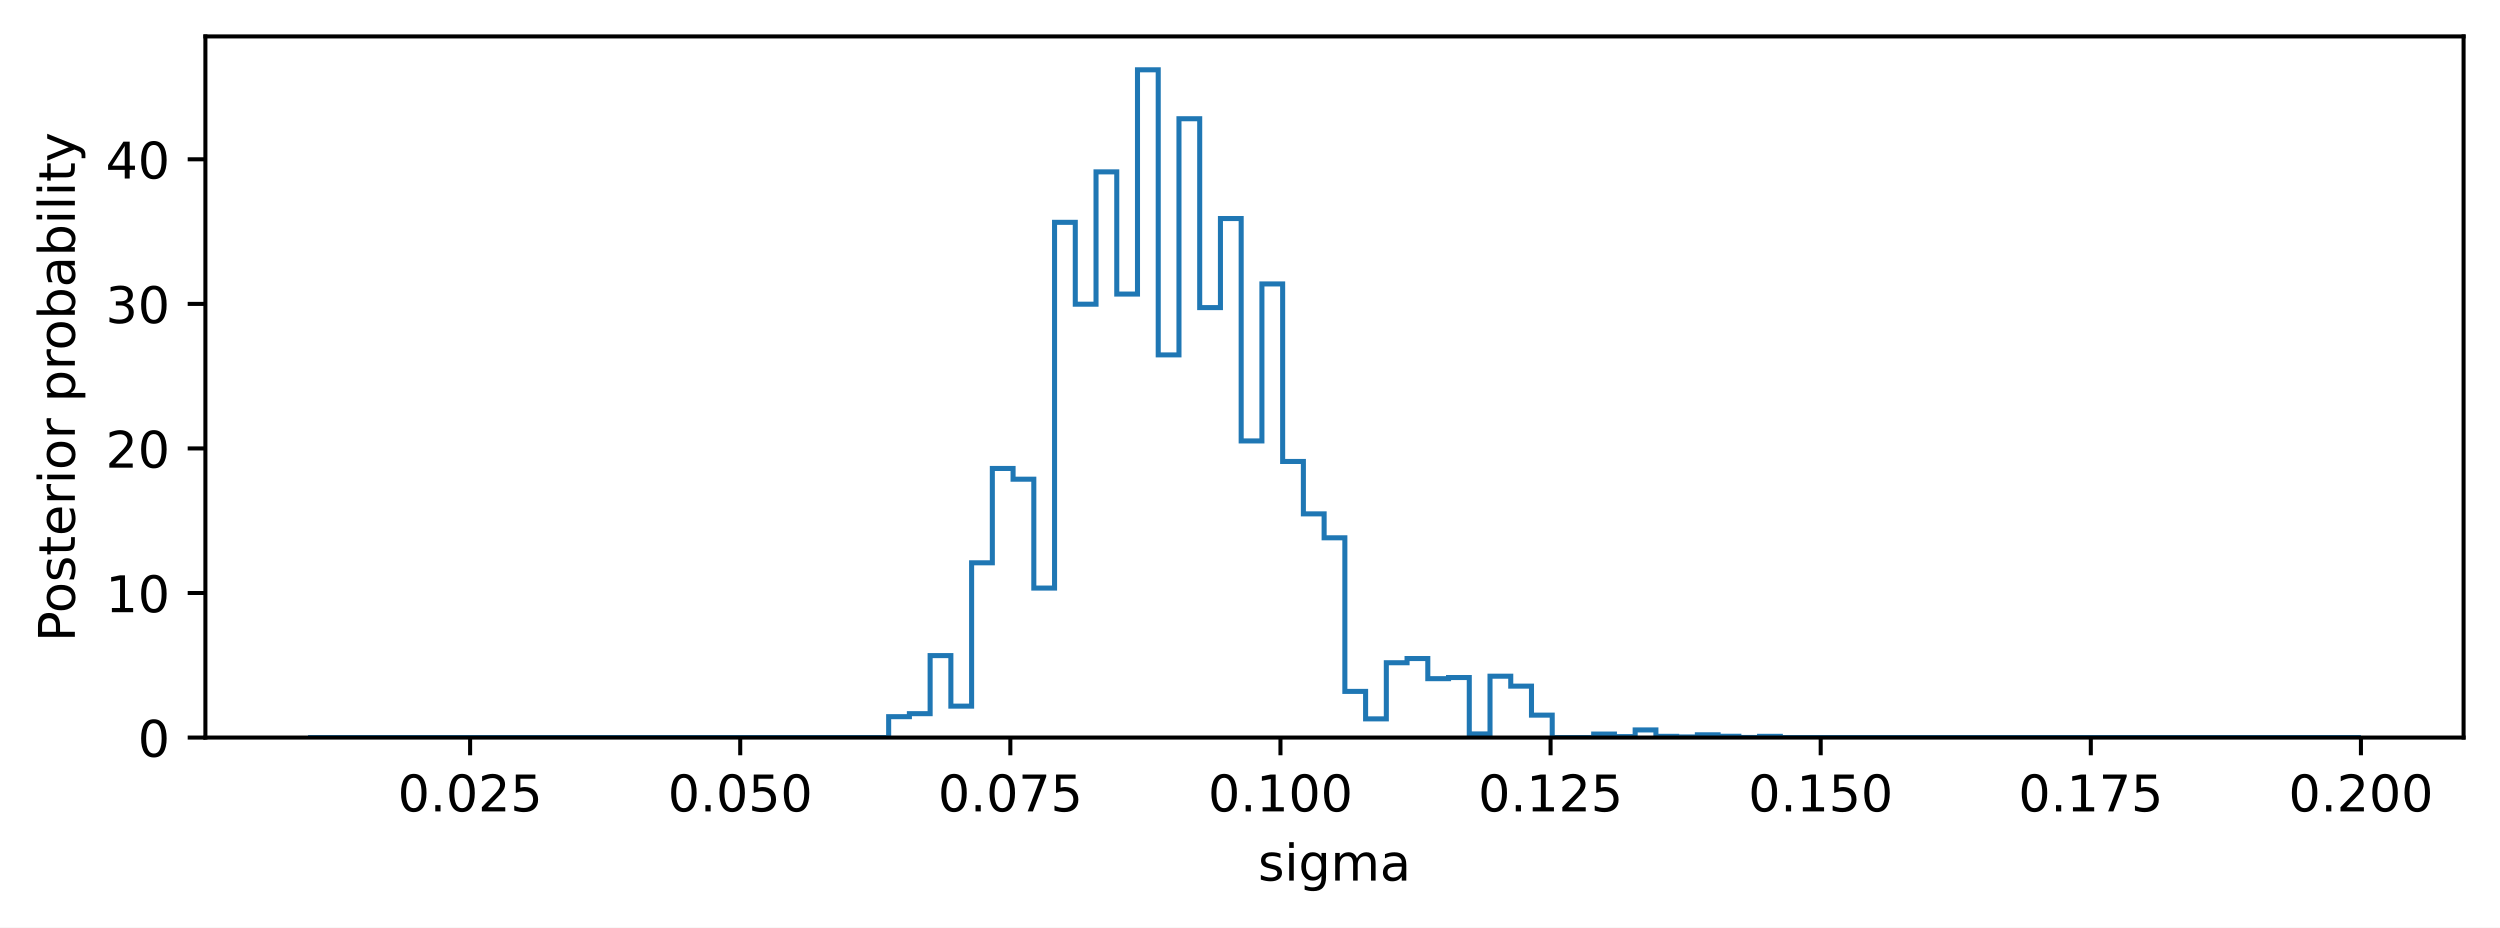
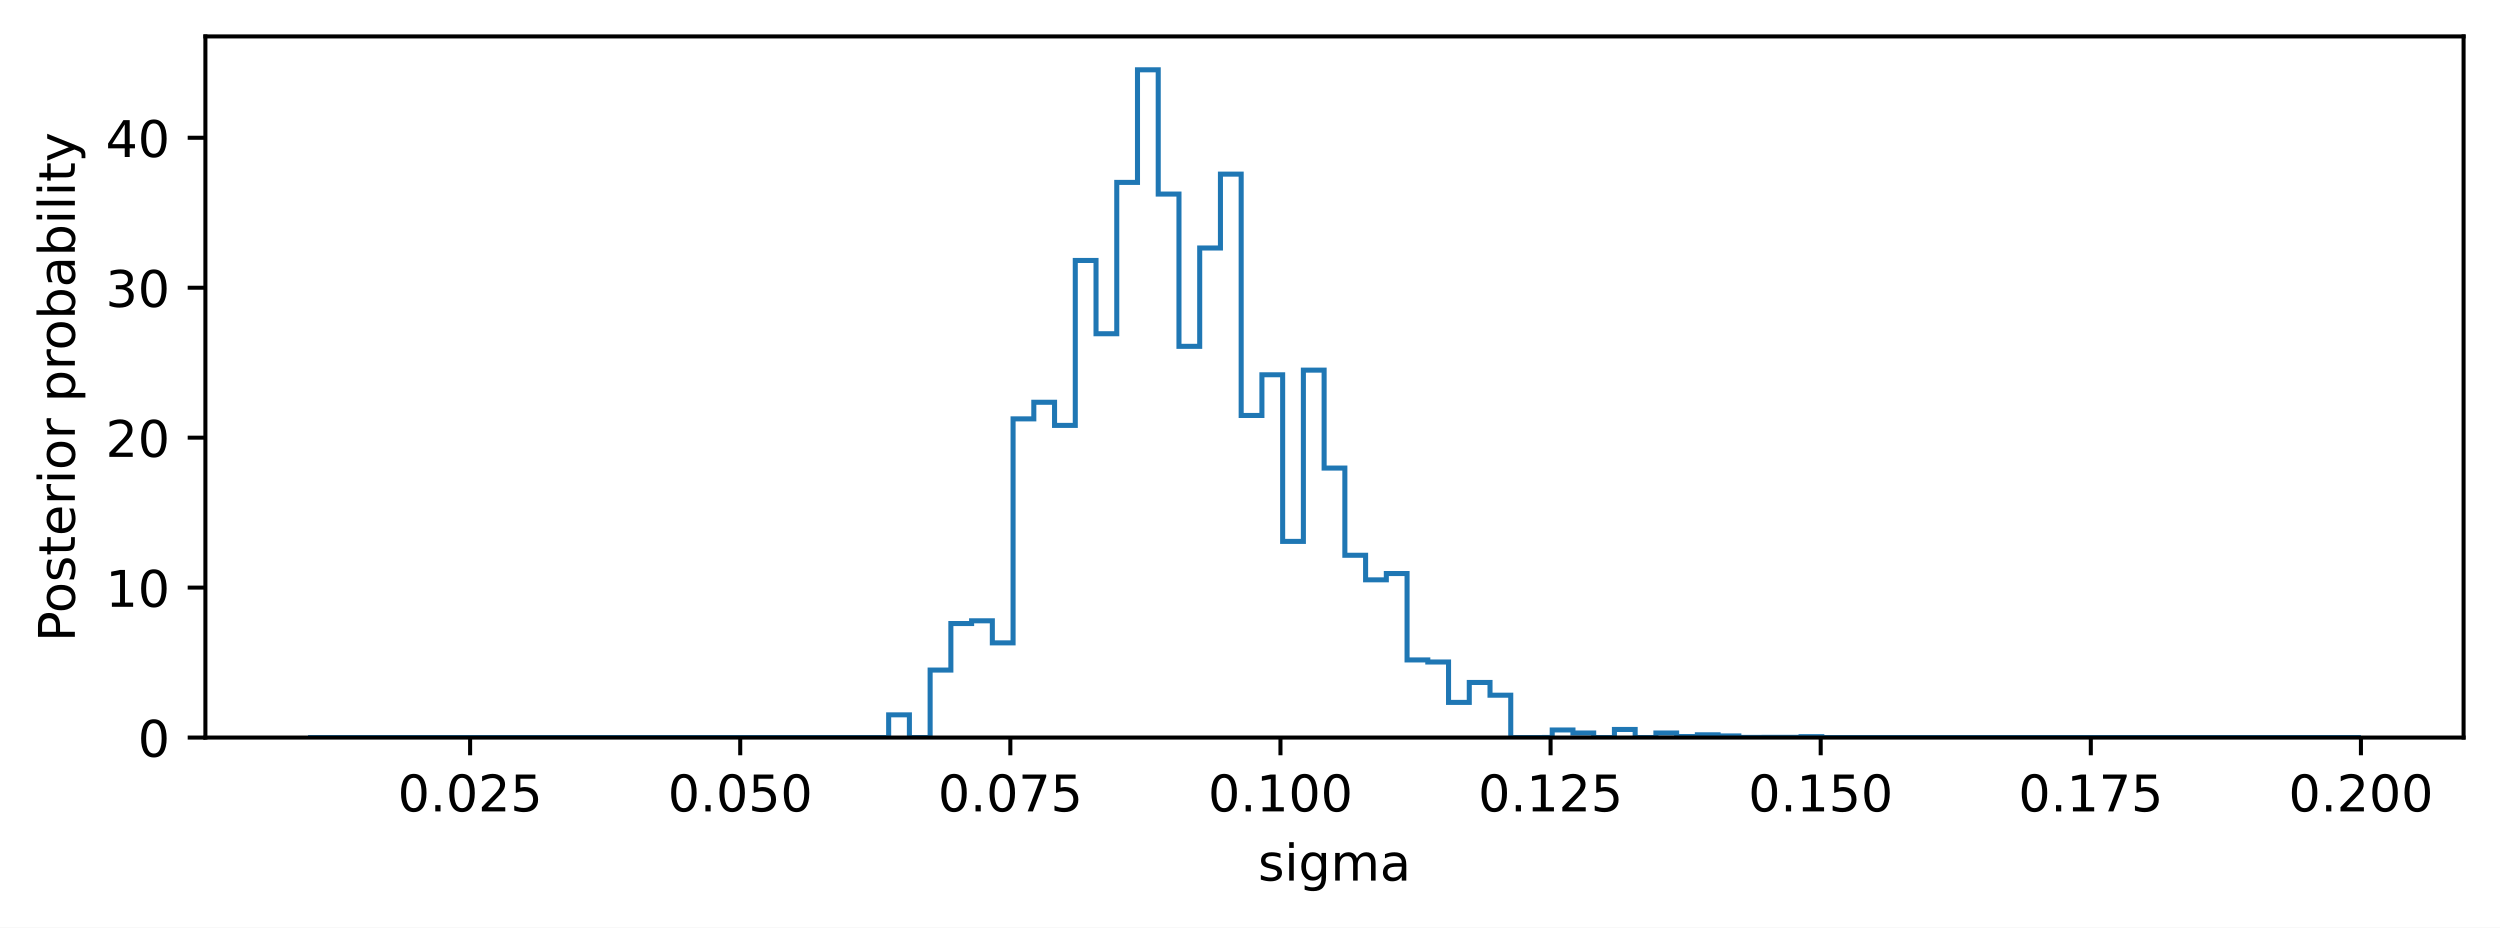
<svg xmlns="http://www.w3.org/2000/svg" xmlns:xlink="http://www.w3.org/1999/xlink" height="183.356pt" version="1.1" viewBox="0 0 494.203 183.356" width="494.203pt">
  <defs>
    <style type="text/css">
*{stroke-linecap:butt;stroke-linejoin:round;}
  </style>
  </defs>
  <g id="figure_1">
    <g id="patch_1">
      <path d="M 0 183.356  L 494.203 183.356  L 494.203 0  L 0 0  z " style="fill:#ffffff;" />
    </g>
    <g id="axes_1">
      <g id="patch_2">
        <path d="M 40.603 145.8  L 487.003 145.8  L 487.003 7.2  L 40.603 7.2  z " style="fill:#ffffff;" />
      </g>
      <g id="patch_3">
-         <path clip-path="url(#p41ca28204c)" d="M 60.894 145.8  L 175.671 145.8  L 175.671 141.675  L 179.77 141.675  L 179.77 141.081  L 183.869 141.081  L 183.869 129.595  L 187.968 129.595  L 187.968 139.59  L 192.068 139.59  L 192.068 111.249  L 196.167 111.249  L 196.167 92.605  L 200.266 92.605  L 200.266 94.73  L 204.365 94.73  L 204.365 116.247  L 208.464 116.247  L 208.464 43.948  L 212.563 43.948  L 212.563 60.137  L 216.663 60.137  L 216.663 33.98  L 220.762 33.98  L 220.762 58.137  L 224.861 58.137  L 224.861 13.8  L 228.96 13.8  L 228.96 70.157  L 233.059 70.157  L 233.059 23.466  L 237.158 23.466  L 237.158 60.806  L 241.258 60.806  L 241.258 43.199  L 245.357 43.199  L 245.357 87.163  L 249.456 87.163  L 249.456 56.132  L 253.555 56.132  L 253.555 91.224  L 257.654 91.224  L 257.654 101.581  L 261.754 101.581  L 261.754 106.318  L 265.853 106.318  L 265.853 136.68  L 269.952 136.68  L 269.952 142.111  L 274.051 142.111  L 274.051 131.014  L 278.15 131.014  L 278.15 130.178  L 282.249 130.178  L 282.249 134.156  L 286.349 134.156  L 286.349 133.94  L 290.448 133.94  L 290.448 145.083  L 294.547 145.083  L 294.547 133.667  L 298.646 133.667  L 298.646 135.64  L 302.745 135.64  L 302.745 141.364  L 306.844 141.364  L 306.844 145.8  L 315.043 145.798  L 315.043 145.113  L 319.142 145.113  L 319.142 145.616  L 323.241 145.616  L 323.241 144.29  L 327.34 144.29  L 327.34 145.564  L 331.439 145.564  L 331.439 145.681  L 335.539 145.681  L 335.539 145.25  L 339.638 145.25  L 339.638 145.55  L 343.737 145.55  L 343.737 145.784  L 347.836 145.784  L 347.836 145.553  L 351.935 145.553  L 351.935 145.8  L 466.712 145.8  L 466.712 145.8  " style="fill:none;stroke:#1f77b4;stroke-linejoin:miter;" />
+         <path clip-path="url(#p11f56f26ed)" d="M 60.894 145.8  L 175.671 145.8  L 175.671 141.309  L 179.77 141.309  L 179.77 145.8  L 183.869 145.8  L 183.869 132.465  L 187.968 132.465  L 187.968 123.266  L 192.068 123.266  L 192.068 122.715  L 196.167 122.715  L 196.167 127.077  L 200.266 127.077  L 200.266 82.804  L 204.365 82.804  L 204.365 79.525  L 208.464 79.525  L 208.464 84.094  L 212.563 84.094  L 212.563 51.484  L 216.663 51.484  L 216.663 65.975  L 220.762 65.975  L 220.762 36.053  L 224.861 36.053  L 224.861 13.8  L 228.96 13.8  L 228.96 38.36  L 233.059 38.36  L 233.059 68.461  L 237.158 68.461  L 237.158 49.029  L 241.258 49.029  L 241.258 34.419  L 245.357 34.419  L 245.357 82.132  L 249.456 82.132  L 249.456 74.084  L 253.555 74.084  L 253.555 107.024  L 257.654 107.024  L 257.654 73.165  L 261.754 73.165  L 261.754 92.531  L 265.853 92.531  L 265.853 109.768  L 269.952 109.768  L 269.952 114.622  L 274.051 114.622  L 274.051 113.378  L 278.15 113.378  L 278.15 130.46  L 282.249 130.46  L 282.249 130.863  L 286.349 130.863  L 286.349 138.85  L 290.448 138.85  L 290.448 134.911  L 294.547 134.911  L 294.547 137.423  L 298.646 137.423  L 298.646 145.8  L 306.844 145.786  L 306.844 144.3  L 310.944 144.3  L 310.944 144.899  L 315.043 144.899  L 315.043 145.797  L 319.142 145.797  L 319.142 144.199  L 323.241 144.199  L 323.241 145.8  L 327.34 145.8  L 327.34 144.9  L 331.439 144.9  L 331.439 145.593  L 335.539 145.593  L 335.539 145.256  L 339.638 145.256  L 339.638 145.483  L 343.737 145.483  L 343.737 145.769  L 356.035 145.753  L 356.035 145.624  L 360.134 145.624  L 360.134 145.791  L 466.712 145.8  L 466.712 145.8  " style="fill:none;stroke:#1f77b4;stroke-linejoin:miter;" />
      </g>
      <g id="matplotlib.axis_1">
        <g id="xtick_1">
          <g id="line2d_1">
            <defs>
-               <path d="M 0 0  L 0 3.5  " id="mc8e5f98a0e" style="stroke:#000000;stroke-width:0.8;" />
-             </defs>
-             <g>
-               <use style="stroke:#000000;stroke-width:0.8;" x="92.932" xlink:href="#mc8e5f98a0e" y="145.8" />
+               <path d="M 0 0  L 0 3.5  " id="m1c07a0eb98" style="stroke:#000000;stroke-width:0.8;" />
+             </defs>
+             <g>
+               <use style="stroke:#000000;stroke-width:0.8;" x="92.932" xlink:href="#m1c07a0eb98" y="145.8" />
            </g>
          </g>
          <g id="text_1">
            <defs>
              <path d="M 31.781 66.406  Q 24.172 66.406 20.328 58.906  Q 16.5 51.422 16.5 36.375  Q 16.5 21.391 20.328 13.891  Q 24.172 6.391 31.781 6.391  Q 39.453 6.391 43.281 13.891  Q 47.125 21.391 47.125 36.375  Q 47.125 51.422 43.281 58.906  Q 39.453 66.406 31.781 66.406  z M 31.781 74.219  Q 44.047 74.219 50.516 64.516  Q 56.984 54.828 56.984 36.375  Q 56.984 17.969 50.516 8.266  Q 44.047 -1.422 31.781 -1.422  Q 19.531 -1.422 13.062 8.266  Q 6.594 17.969 6.594 36.375  Q 6.594 54.828 13.062 64.516  Q 19.531 74.219 31.781 74.219  z " id="DejaVuSans-48" />
              <path d="M 10.688 12.406  L 21 12.406  L 21 0  L 10.688 0  z " id="DejaVuSans-46" />
              <path d="M 19.188 8.297  L 53.609 8.297  L 53.609 0  L 7.328 0  L 7.328 8.297  Q 12.938 14.109 22.625 23.891  Q 32.328 33.688 34.812 36.531  Q 39.547 41.844 41.422 45.531  Q 43.312 49.219 43.312 52.781  Q 43.312 58.594 39.234 62.25  Q 35.156 65.922 28.609 65.922  Q 23.969 65.922 18.812 64.312  Q 13.672 62.703 7.812 59.422  L 7.812 69.391  Q 13.766 71.781 18.938 73  Q 24.125 74.219 28.422 74.219  Q 39.75 74.219 46.484 68.547  Q 53.219 62.891 53.219 53.422  Q 53.219 48.922 51.531 44.891  Q 49.859 40.875 45.406 35.406  Q 44.188 33.984 37.641 27.219  Q 31.109 20.453 19.188 8.297  z " id="DejaVuSans-50" />
              <path d="M 10.797 72.906  L 49.516 72.906  L 49.516 64.594  L 19.828 64.594  L 19.828 46.734  Q 21.969 47.469 24.109 47.828  Q 26.266 48.188 28.422 48.188  Q 40.625 48.188 47.75 41.5  Q 54.891 34.812 54.891 23.391  Q 54.891 11.625 47.562 5.094  Q 40.234 -1.422 26.906 -1.422  Q 22.312 -1.422 17.547 -0.641  Q 12.797 0.141 7.719 1.703  L 7.719 11.625  Q 12.109 9.234 16.797 8.062  Q 21.484 6.891 26.703 6.891  Q 35.156 6.891 40.078 11.328  Q 45.016 15.766 45.016 23.391  Q 45.016 31 40.078 35.438  Q 35.156 39.891 26.703 39.891  Q 22.75 39.891 18.812 39.016  Q 14.891 38.141 10.797 36.281  z " id="DejaVuSans-53" />
            </defs>
            <g transform="translate(78.61825 160.3984)scale(0.1 -0.1)">
              <use xlink:href="#DejaVuSans-48" />
              <use x="63.623" xlink:href="#DejaVuSans-46" />
              <use x="95.41" xlink:href="#DejaVuSans-48" />
              <use x="159.033" xlink:href="#DejaVuSans-50" />
              <use x="222.656" xlink:href="#DejaVuSans-53" />
            </g>
          </g>
        </g>
        <g id="xtick_2">
          <g id="line2d_2">
            <g>
-               <use style="stroke:#000000;stroke-width:0.8;" x="146.329" xlink:href="#mc8e5f98a0e" y="145.8" />
+               <use style="stroke:#000000;stroke-width:0.8;" x="146.329" xlink:href="#m1c07a0eb98" y="145.8" />
            </g>
          </g>
          <g id="text_2">
            <g transform="translate(132.0154 160.3984)scale(0.1 -0.1)">
              <use xlink:href="#DejaVuSans-48" />
              <use x="63.623" xlink:href="#DejaVuSans-46" />
              <use x="95.41" xlink:href="#DejaVuSans-48" />
              <use x="159.033" xlink:href="#DejaVuSans-53" />
              <use x="222.656" xlink:href="#DejaVuSans-48" />
            </g>
          </g>
        </g>
        <g id="xtick_3">
          <g id="line2d_3">
            <g>
-               <use style="stroke:#000000;stroke-width:0.8;" x="199.727" xlink:href="#mc8e5f98a0e" y="145.8" />
+               <use style="stroke:#000000;stroke-width:0.8;" x="199.727" xlink:href="#m1c07a0eb98" y="145.8" />
            </g>
          </g>
          <g id="text_3">
            <defs>
              <path d="M 8.203 72.906  L 55.078 72.906  L 55.078 68.703  L 28.609 0  L 18.312 0  L 43.219 64.594  L 8.203 64.594  z " id="DejaVuSans-55" />
            </defs>
            <g transform="translate(185.4125 160.3984)scale(0.1 -0.1)">
              <use xlink:href="#DejaVuSans-48" />
              <use x="63.623" xlink:href="#DejaVuSans-46" />
              <use x="95.41" xlink:href="#DejaVuSans-48" />
              <use x="159.033" xlink:href="#DejaVuSans-55" />
              <use x="222.656" xlink:href="#DejaVuSans-53" />
            </g>
          </g>
        </g>
        <g id="xtick_4">
          <g id="line2d_4">
            <g>
-               <use style="stroke:#000000;stroke-width:0.8;" x="253.124" xlink:href="#mc8e5f98a0e" y="145.8" />
+               <use style="stroke:#000000;stroke-width:0.8;" x="253.124" xlink:href="#m1c07a0eb98" y="145.8" />
            </g>
          </g>
          <g id="text_4">
            <defs>
              <path d="M 12.406 8.297  L 28.516 8.297  L 28.516 63.922  L 10.984 60.406  L 10.984 69.391  L 28.422 72.906  L 38.281 72.906  L 38.281 8.297  L 54.391 8.297  L 54.391 0  L 12.406 0  z " id="DejaVuSans-49" />
            </defs>
            <g transform="translate(238.8096 160.3984)scale(0.1 -0.1)">
              <use xlink:href="#DejaVuSans-48" />
              <use x="63.623" xlink:href="#DejaVuSans-46" />
              <use x="95.41" xlink:href="#DejaVuSans-49" />
              <use x="159.033" xlink:href="#DejaVuSans-48" />
              <use x="222.656" xlink:href="#DejaVuSans-48" />
            </g>
          </g>
        </g>
        <g id="xtick_5">
          <g id="line2d_5">
            <g>
-               <use style="stroke:#000000;stroke-width:0.8;" x="306.521" xlink:href="#mc8e5f98a0e" y="145.8" />
+               <use style="stroke:#000000;stroke-width:0.8;" x="306.521" xlink:href="#m1c07a0eb98" y="145.8" />
            </g>
          </g>
          <g id="text_5">
            <g transform="translate(292.2068 160.3984)scale(0.1 -0.1)">
              <use xlink:href="#DejaVuSans-48" />
              <use x="63.623" xlink:href="#DejaVuSans-46" />
              <use x="95.41" xlink:href="#DejaVuSans-49" />
              <use x="159.033" xlink:href="#DejaVuSans-50" />
              <use x="222.656" xlink:href="#DejaVuSans-53" />
            </g>
          </g>
        </g>
        <g id="xtick_6">
          <g id="line2d_6">
            <g>
-               <use style="stroke:#000000;stroke-width:0.8;" x="359.918" xlink:href="#mc8e5f98a0e" y="145.8" />
+               <use style="stroke:#000000;stroke-width:0.8;" x="359.918" xlink:href="#m1c07a0eb98" y="145.8" />
            </g>
          </g>
          <g id="text_6">
            <g transform="translate(345.6039 160.3984)scale(0.1 -0.1)">
              <use xlink:href="#DejaVuSans-48" />
              <use x="63.623" xlink:href="#DejaVuSans-46" />
              <use x="95.41" xlink:href="#DejaVuSans-49" />
              <use x="159.033" xlink:href="#DejaVuSans-53" />
              <use x="222.656" xlink:href="#DejaVuSans-48" />
            </g>
          </g>
        </g>
        <g id="xtick_7">
          <g id="line2d_7">
            <g>
-               <use style="stroke:#000000;stroke-width:0.8;" x="413.315" xlink:href="#mc8e5f98a0e" y="145.8" />
+               <use style="stroke:#000000;stroke-width:0.8;" x="413.315" xlink:href="#m1c07a0eb98" y="145.8" />
            </g>
          </g>
          <g id="text_7">
            <g transform="translate(399.001 160.3984)scale(0.1 -0.1)">
              <use xlink:href="#DejaVuSans-48" />
              <use x="63.623" xlink:href="#DejaVuSans-46" />
              <use x="95.41" xlink:href="#DejaVuSans-49" />
              <use x="159.033" xlink:href="#DejaVuSans-55" />
              <use x="222.656" xlink:href="#DejaVuSans-53" />
            </g>
          </g>
        </g>
        <g id="xtick_8">
          <g id="line2d_8">
            <g>
-               <use style="stroke:#000000;stroke-width:0.8;" x="466.712" xlink:href="#mc8e5f98a0e" y="145.8" />
+               <use style="stroke:#000000;stroke-width:0.8;" x="466.712" xlink:href="#m1c07a0eb98" y="145.8" />
            </g>
          </g>
          <g id="text_8">
            <g transform="translate(452.3982 160.3984)scale(0.1 -0.1)">
              <use xlink:href="#DejaVuSans-48" />
              <use x="63.623" xlink:href="#DejaVuSans-46" />
              <use x="95.41" xlink:href="#DejaVuSans-50" />
              <use x="159.033" xlink:href="#DejaVuSans-48" />
              <use x="222.656" xlink:href="#DejaVuSans-48" />
            </g>
          </g>
        </g>
        <g id="text_9">
          <defs>
            <path d="M 44.281 53.078  L 44.281 44.578  Q 40.484 46.531 36.375 47.5  Q 32.281 48.484 27.875 48.484  Q 21.188 48.484 17.844 46.438  Q 14.5 44.391 14.5 40.281  Q 14.5 37.156 16.891 35.375  Q 19.281 33.594 26.516 31.984  L 29.594 31.297  Q 39.156 29.25 43.188 25.516  Q 47.219 21.781 47.219 15.094  Q 47.219 7.469 41.188 3.016  Q 35.156 -1.422 24.609 -1.422  Q 20.219 -1.422 15.453 -0.562  Q 10.688 0.297 5.422 2  L 5.422 11.281  Q 10.406 8.688 15.234 7.391  Q 20.062 6.109 24.812 6.109  Q 31.156 6.109 34.562 8.281  Q 37.984 10.453 37.984 14.406  Q 37.984 18.062 35.516 20.016  Q 33.062 21.969 24.703 23.781  L 21.578 24.516  Q 13.234 26.266 9.516 29.906  Q 5.812 33.547 5.812 39.891  Q 5.812 47.609 11.281 51.797  Q 16.75 56 26.812 56  Q 31.781 56 36.172 55.266  Q 40.578 54.547 44.281 53.078  z " id="DejaVuSans-115" />
            <path d="M 9.422 54.688  L 18.406 54.688  L 18.406 0  L 9.422 0  z M 9.422 75.984  L 18.406 75.984  L 18.406 64.594  L 9.422 64.594  z " id="DejaVuSans-105" />
            <path d="M 45.406 27.984  Q 45.406 37.75 41.375 43.109  Q 37.359 48.484 30.078 48.484  Q 22.859 48.484 18.828 43.109  Q 14.797 37.75 14.797 27.984  Q 14.797 18.266 18.828 12.891  Q 22.859 7.516 30.078 7.516  Q 37.359 7.516 41.375 12.891  Q 45.406 18.266 45.406 27.984  z M 54.391 6.781  Q 54.391 -7.172 48.188 -13.984  Q 42 -20.797 29.203 -20.797  Q 24.469 -20.797 20.266 -20.094  Q 16.062 -19.391 12.109 -17.922  L 12.109 -9.188  Q 16.062 -11.328 19.922 -12.344  Q 23.781 -13.375 27.781 -13.375  Q 36.625 -13.375 41.016 -8.766  Q 45.406 -4.156 45.406 5.172  L 45.406 9.625  Q 42.625 4.781 38.281 2.391  Q 33.938 0 27.875 0  Q 17.828 0 11.672 7.656  Q 5.516 15.328 5.516 27.984  Q 5.516 40.672 11.672 48.328  Q 17.828 56 27.875 56  Q 33.938 56 38.281 53.609  Q 42.625 51.219 45.406 46.391  L 45.406 54.688  L 54.391 54.688  z " id="DejaVuSans-103" />
            <path d="M 52 44.188  Q 55.375 50.25 60.062 53.125  Q 64.75 56 71.094 56  Q 79.641 56 84.281 50.016  Q 88.922 44.047 88.922 33.016  L 88.922 0  L 79.891 0  L 79.891 32.719  Q 79.891 40.578 77.094 44.375  Q 74.312 48.188 68.609 48.188  Q 61.625 48.188 57.562 43.547  Q 53.516 38.922 53.516 30.906  L 53.516 0  L 44.484 0  L 44.484 32.719  Q 44.484 40.625 41.703 44.406  Q 38.922 48.188 33.109 48.188  Q 26.219 48.188 22.156 43.531  Q 18.109 38.875 18.109 30.906  L 18.109 0  L 9.078 0  L 9.078 54.688  L 18.109 54.688  L 18.109 46.188  Q 21.188 51.219 25.484 53.609  Q 29.781 56 35.688 56  Q 41.656 56 45.828 52.969  Q 50 49.953 52 44.188  z " id="DejaVuSans-109" />
            <path d="M 34.281 27.484  Q 23.391 27.484 19.188 25  Q 14.984 22.516 14.984 16.5  Q 14.984 11.719 18.141 8.906  Q 21.297 6.109 26.703 6.109  Q 34.188 6.109 38.703 11.406  Q 43.219 16.703 43.219 25.484  L 43.219 27.484  z M 52.203 31.203  L 52.203 0  L 43.219 0  L 43.219 8.297  Q 40.141 3.328 35.547 0.953  Q 30.953 -1.422 24.312 -1.422  Q 15.922 -1.422 10.953 3.297  Q 6 8.016 6 15.922  Q 6 25.141 12.172 29.828  Q 18.359 34.516 30.609 34.516  L 43.219 34.516  L 43.219 35.406  Q 43.219 41.609 39.141 45  Q 35.062 48.391 27.688 48.391  Q 23 48.391 18.547 47.266  Q 14.109 46.141 10.016 43.891  L 10.016 52.203  Q 14.938 54.109 19.578 55.047  Q 24.219 56 28.609 56  Q 40.484 56 46.344 49.844  Q 52.203 43.703 52.203 31.203  z " id="DejaVuSans-97" />
          </defs>
          <g transform="translate(248.7008 174.0766)scale(0.1 -0.1)">
            <use xlink:href="#DejaVuSans-115" />
            <use x="52.1" xlink:href="#DejaVuSans-105" />
            <use x="79.883" xlink:href="#DejaVuSans-103" />
            <use x="143.359" xlink:href="#DejaVuSans-109" />
            <use x="240.771" xlink:href="#DejaVuSans-97" />
          </g>
        </g>
      </g>
      <g id="matplotlib.axis_2">
        <g id="ytick_1">
          <g id="line2d_9">
            <defs>
-               <path d="M 0 0  L -3.5 0  " id="m7c23bed4d3" style="stroke:#000000;stroke-width:0.8;" />
-             </defs>
-             <g>
-               <use style="stroke:#000000;stroke-width:0.8;" x="40.603" xlink:href="#m7c23bed4d3" y="145.8" />
+               <path d="M 0 0  L -3.5 0  " id="m272c40ea65" style="stroke:#000000;stroke-width:0.8;" />
+             </defs>
+             <g>
+               <use style="stroke:#000000;stroke-width:0.8;" x="40.603" xlink:href="#m272c40ea65" y="145.8" />
            </g>
          </g>
          <g id="text_10">
            <g transform="translate(27.24063 149.5992)scale(0.1 -0.1)">
              <use xlink:href="#DejaVuSans-48" />
            </g>
          </g>
        </g>
        <g id="ytick_2">
          <g id="line2d_10">
            <g>
-               <use style="stroke:#000000;stroke-width:0.8;" x="40.603" xlink:href="#m7c23bed4d3" y="117.224" />
+               <use style="stroke:#000000;stroke-width:0.8;" x="40.603" xlink:href="#m272c40ea65" y="116.159" />
            </g>
          </g>
          <g id="text_11">
-             <g transform="translate(20.87813 121.0228)scale(0.1 -0.1)">
+             <g transform="translate(20.87813 119.9585)scale(0.1 -0.1)">
              <use xlink:href="#DejaVuSans-49" />
              <use x="63.623" xlink:href="#DejaVuSans-48" />
            </g>
          </g>
        </g>
        <g id="ytick_3">
          <g id="line2d_11">
            <g>
-               <use style="stroke:#000000;stroke-width:0.8;" x="40.603" xlink:href="#m7c23bed4d3" y="88.647" />
+               <use style="stroke:#000000;stroke-width:0.8;" x="40.603" xlink:href="#m272c40ea65" y="86.519" />
            </g>
          </g>
          <g id="text_12">
-             <g transform="translate(20.87813 92.44639)scale(0.1 -0.1)">
+             <g transform="translate(20.87813 90.3178)scale(0.1 -0.1)">
              <use xlink:href="#DejaVuSans-50" />
              <use x="63.623" xlink:href="#DejaVuSans-48" />
            </g>
          </g>
        </g>
        <g id="ytick_4">
          <g id="line2d_12">
            <g>
-               <use style="stroke:#000000;stroke-width:0.8;" x="40.603" xlink:href="#m7c23bed4d3" y="60.071" />
+               <use style="stroke:#000000;stroke-width:0.8;" x="40.603" xlink:href="#m272c40ea65" y="56.878" />
            </g>
          </g>
          <g id="text_13">
            <defs>
              <path d="M 40.578 39.312  Q 47.656 37.797 51.625 33  Q 55.609 28.219 55.609 21.188  Q 55.609 10.406 48.188 4.484  Q 40.766 -1.422 27.094 -1.422  Q 22.516 -1.422 17.656 -0.516  Q 12.797 0.391 7.625 2.203  L 7.625 11.719  Q 11.719 9.328 16.594 8.109  Q 21.484 6.891 26.812 6.891  Q 36.078 6.891 40.938 10.547  Q 45.797 14.203 45.797 21.188  Q 45.797 27.641 41.281 31.266  Q 36.766 34.906 28.719 34.906  L 20.219 34.906  L 20.219 43.016  L 29.109 43.016  Q 36.375 43.016 40.234 45.922  Q 44.094 48.828 44.094 54.297  Q 44.094 59.906 40.109 62.906  Q 36.141 65.922 28.719 65.922  Q 24.656 65.922 20.016 65.031  Q 15.375 64.156 9.812 62.312  L 9.812 71.094  Q 15.438 72.656 20.344 73.438  Q 25.25 74.219 29.594 74.219  Q 40.828 74.219 47.359 69.109  Q 53.906 64.016 53.906 55.328  Q 53.906 49.266 50.438 45.094  Q 46.969 40.922 40.578 39.312  z " id="DejaVuSans-51" />
            </defs>
-             <g transform="translate(20.87813 63.86997)scale(0.1 -0.1)">
+             <g transform="translate(20.87813 60.67708)scale(0.1 -0.1)">
              <use xlink:href="#DejaVuSans-51" />
              <use x="63.623" xlink:href="#DejaVuSans-48" />
            </g>
          </g>
        </g>
        <g id="ytick_5">
          <g id="line2d_13">
            <g>
-               <use style="stroke:#000000;stroke-width:0.8;" x="40.603" xlink:href="#m7c23bed4d3" y="31.494" />
+               <use style="stroke:#000000;stroke-width:0.8;" x="40.603" xlink:href="#m272c40ea65" y="27.237" />
            </g>
          </g>
          <g id="text_14">
            <defs>
              <path d="M 37.797 64.312  L 12.891 25.391  L 37.797 25.391  z M 35.203 72.906  L 47.609 72.906  L 47.609 25.391  L 58.016 25.391  L 58.016 17.188  L 47.609 17.188  L 47.609 0  L 37.797 0  L 37.797 17.188  L 4.891 17.188  L 4.891 26.703  z " id="DejaVuSans-52" />
            </defs>
-             <g transform="translate(20.87813 35.29356)scale(0.1 -0.1)">
+             <g transform="translate(20.87813 31.03637)scale(0.1 -0.1)">
              <use xlink:href="#DejaVuSans-52" />
              <use x="63.623" xlink:href="#DejaVuSans-48" />
            </g>
          </g>
        </g>
        <g id="text_15">
          <defs>
            <path d="M 19.672 64.797  L 19.672 37.406  L 32.078 37.406  Q 38.969 37.406 42.719 40.969  Q 46.484 44.531 46.484 51.125  Q 46.484 57.672 42.719 61.234  Q 38.969 64.797 32.078 64.797  z M 9.812 72.906  L 32.078 72.906  Q 44.344 72.906 50.609 67.359  Q 56.891 61.812 56.891 51.125  Q 56.891 40.328 50.609 34.812  Q 44.344 29.297 32.078 29.297  L 19.672 29.297  L 19.672 0  L 9.812 0  z " id="DejaVuSans-80" />
            <path d="M 30.609 48.391  Q 23.391 48.391 19.188 42.75  Q 14.984 37.109 14.984 27.297  Q 14.984 17.484 19.156 11.844  Q 23.344 6.203 30.609 6.203  Q 37.797 6.203 41.984 11.859  Q 46.188 17.531 46.188 27.297  Q 46.188 37.016 41.984 42.703  Q 37.797 48.391 30.609 48.391  z M 30.609 56  Q 42.328 56 49.016 48.375  Q 55.719 40.766 55.719 27.297  Q 55.719 13.875 49.016 6.219  Q 42.328 -1.422 30.609 -1.422  Q 18.844 -1.422 12.172 6.219  Q 5.516 13.875 5.516 27.297  Q 5.516 40.766 12.172 48.375  Q 18.844 56 30.609 56  z " id="DejaVuSans-111" />
            <path d="M 18.312 70.219  L 18.312 54.688  L 36.812 54.688  L 36.812 47.703  L 18.312 47.703  L 18.312 18.016  Q 18.312 11.328 20.141 9.422  Q 21.969 7.516 27.594 7.516  L 36.812 7.516  L 36.812 0  L 27.594 0  Q 17.188 0 13.234 3.875  Q 9.281 7.766 9.281 18.016  L 9.281 47.703  L 2.688 47.703  L 2.688 54.688  L 9.281 54.688  L 9.281 70.219  z " id="DejaVuSans-116" />
            <path d="M 56.203 29.594  L 56.203 25.203  L 14.891 25.203  Q 15.484 15.922 20.484 11.062  Q 25.484 6.203 34.422 6.203  Q 39.594 6.203 44.453 7.469  Q 49.312 8.734 54.109 11.281  L 54.109 2.781  Q 49.266 0.734 44.188 -0.344  Q 39.109 -1.422 33.891 -1.422  Q 20.797 -1.422 13.156 6.188  Q 5.516 13.812 5.516 26.812  Q 5.516 40.234 12.766 48.109  Q 20.016 56 32.328 56  Q 43.359 56 49.781 48.891  Q 56.203 41.797 56.203 29.594  z M 47.219 32.234  Q 47.125 39.594 43.094 43.984  Q 39.062 48.391 32.422 48.391  Q 24.906 48.391 20.391 44.141  Q 15.875 39.891 15.188 32.172  z " id="DejaVuSans-101" />
            <path d="M 41.109 46.297  Q 39.594 47.172 37.812 47.578  Q 36.031 48 33.891 48  Q 26.266 48 22.188 43.047  Q 18.109 38.094 18.109 28.812  L 18.109 0  L 9.078 0  L 9.078 54.688  L 18.109 54.688  L 18.109 46.188  Q 20.953 51.172 25.484 53.578  Q 30.031 56 36.531 56  Q 37.453 56 38.578 55.875  Q 39.703 55.766 41.062 55.516  z " id="DejaVuSans-114" />
            <path id="DejaVuSans-32" />
            <path d="M 18.109 8.203  L 18.109 -20.797  L 9.078 -20.797  L 9.078 54.688  L 18.109 54.688  L 18.109 46.391  Q 20.953 51.266 25.266 53.625  Q 29.594 56 35.594 56  Q 45.562 56 51.781 48.094  Q 58.016 40.188 58.016 27.297  Q 58.016 14.406 51.781 6.484  Q 45.562 -1.422 35.594 -1.422  Q 29.594 -1.422 25.266 0.953  Q 20.953 3.328 18.109 8.203  z M 48.688 27.297  Q 48.688 37.203 44.609 42.844  Q 40.531 48.484 33.406 48.484  Q 26.266 48.484 22.188 42.844  Q 18.109 37.203 18.109 27.297  Q 18.109 17.391 22.188 11.75  Q 26.266 6.109 33.406 6.109  Q 40.531 6.109 44.609 11.75  Q 48.688 17.391 48.688 27.297  z " id="DejaVuSans-112" />
            <path d="M 48.688 27.297  Q 48.688 37.203 44.609 42.844  Q 40.531 48.484 33.406 48.484  Q 26.266 48.484 22.188 42.844  Q 18.109 37.203 18.109 27.297  Q 18.109 17.391 22.188 11.75  Q 26.266 6.109 33.406 6.109  Q 40.531 6.109 44.609 11.75  Q 48.688 17.391 48.688 27.297  z M 18.109 46.391  Q 20.953 51.266 25.266 53.625  Q 29.594 56 35.594 56  Q 45.562 56 51.781 48.094  Q 58.016 40.188 58.016 27.297  Q 58.016 14.406 51.781 6.484  Q 45.562 -1.422 35.594 -1.422  Q 29.594 -1.422 25.266 0.953  Q 20.953 3.328 18.109 8.203  L 18.109 0  L 9.078 0  L 9.078 75.984  L 18.109 75.984  z " id="DejaVuSans-98" />
            <path d="M 9.422 75.984  L 18.406 75.984  L 18.406 0  L 9.422 0  z " id="DejaVuSans-108" />
            <path d="M 32.172 -5.078  Q 28.375 -14.844 24.75 -17.812  Q 21.141 -20.797 15.094 -20.797  L 7.906 -20.797  L 7.906 -13.281  L 13.188 -13.281  Q 16.891 -13.281 18.938 -11.516  Q 21 -9.766 23.484 -3.219  L 25.094 0.875  L 2.984 54.688  L 12.5 54.688  L 29.594 11.922  L 46.688 54.688  L 56.203 54.688  z " id="DejaVuSans-121" />
          </defs>
          <g transform="translate(14.79844 126.8586)rotate(-90)scale(0.1 -0.1)">
            <use xlink:href="#DejaVuSans-80" />
            <use x="56.678" xlink:href="#DejaVuSans-111" />
            <use x="117.859" xlink:href="#DejaVuSans-115" />
            <use x="169.959" xlink:href="#DejaVuSans-116" />
            <use x="209.168" xlink:href="#DejaVuSans-101" />
            <use x="270.691" xlink:href="#DejaVuSans-114" />
            <use x="311.805" xlink:href="#DejaVuSans-105" />
            <use x="339.588" xlink:href="#DejaVuSans-111" />
            <use x="400.77" xlink:href="#DejaVuSans-114" />
            <use x="441.883" xlink:href="#DejaVuSans-32" />
            <use x="473.67" xlink:href="#DejaVuSans-112" />
            <use x="537.146" xlink:href="#DejaVuSans-114" />
            <use x="576.01" xlink:href="#DejaVuSans-111" />
            <use x="637.191" xlink:href="#DejaVuSans-98" />
            <use x="700.668" xlink:href="#DejaVuSans-97" />
            <use x="761.947" xlink:href="#DejaVuSans-98" />
            <use x="825.424" xlink:href="#DejaVuSans-105" />
            <use x="853.207" xlink:href="#DejaVuSans-108" />
            <use x="880.99" xlink:href="#DejaVuSans-105" />
            <use x="908.773" xlink:href="#DejaVuSans-116" />
            <use x="947.982" xlink:href="#DejaVuSans-121" />
          </g>
        </g>
      </g>
      <g id="patch_4">
        <path d="M 40.603 145.8  L 40.603 7.2  " style="fill:none;stroke:#000000;stroke-linecap:square;stroke-linejoin:miter;stroke-width:0.8;" />
      </g>
      <g id="patch_5">
        <path d="M 487.003 145.8  L 487.003 7.2  " style="fill:none;stroke:#000000;stroke-linecap:square;stroke-linejoin:miter;stroke-width:0.8;" />
      </g>
      <g id="patch_6">
        <path d="M 40.603 145.8  L 487.003 145.8  " style="fill:none;stroke:#000000;stroke-linecap:square;stroke-linejoin:miter;stroke-width:0.8;" />
      </g>
      <g id="patch_7">
        <path d="M 40.603 7.2  L 487.003 7.2  " style="fill:none;stroke:#000000;stroke-linecap:square;stroke-linejoin:miter;stroke-width:0.8;" />
      </g>
    </g>
  </g>
  <defs>
-     <clipPath id="p41ca28204c">
+     <clipPath id="p11f56f26ed">
      <rect height="138.6" width="446.4" x="40.603" y="7.2" />
    </clipPath>
  </defs>
</svg>
